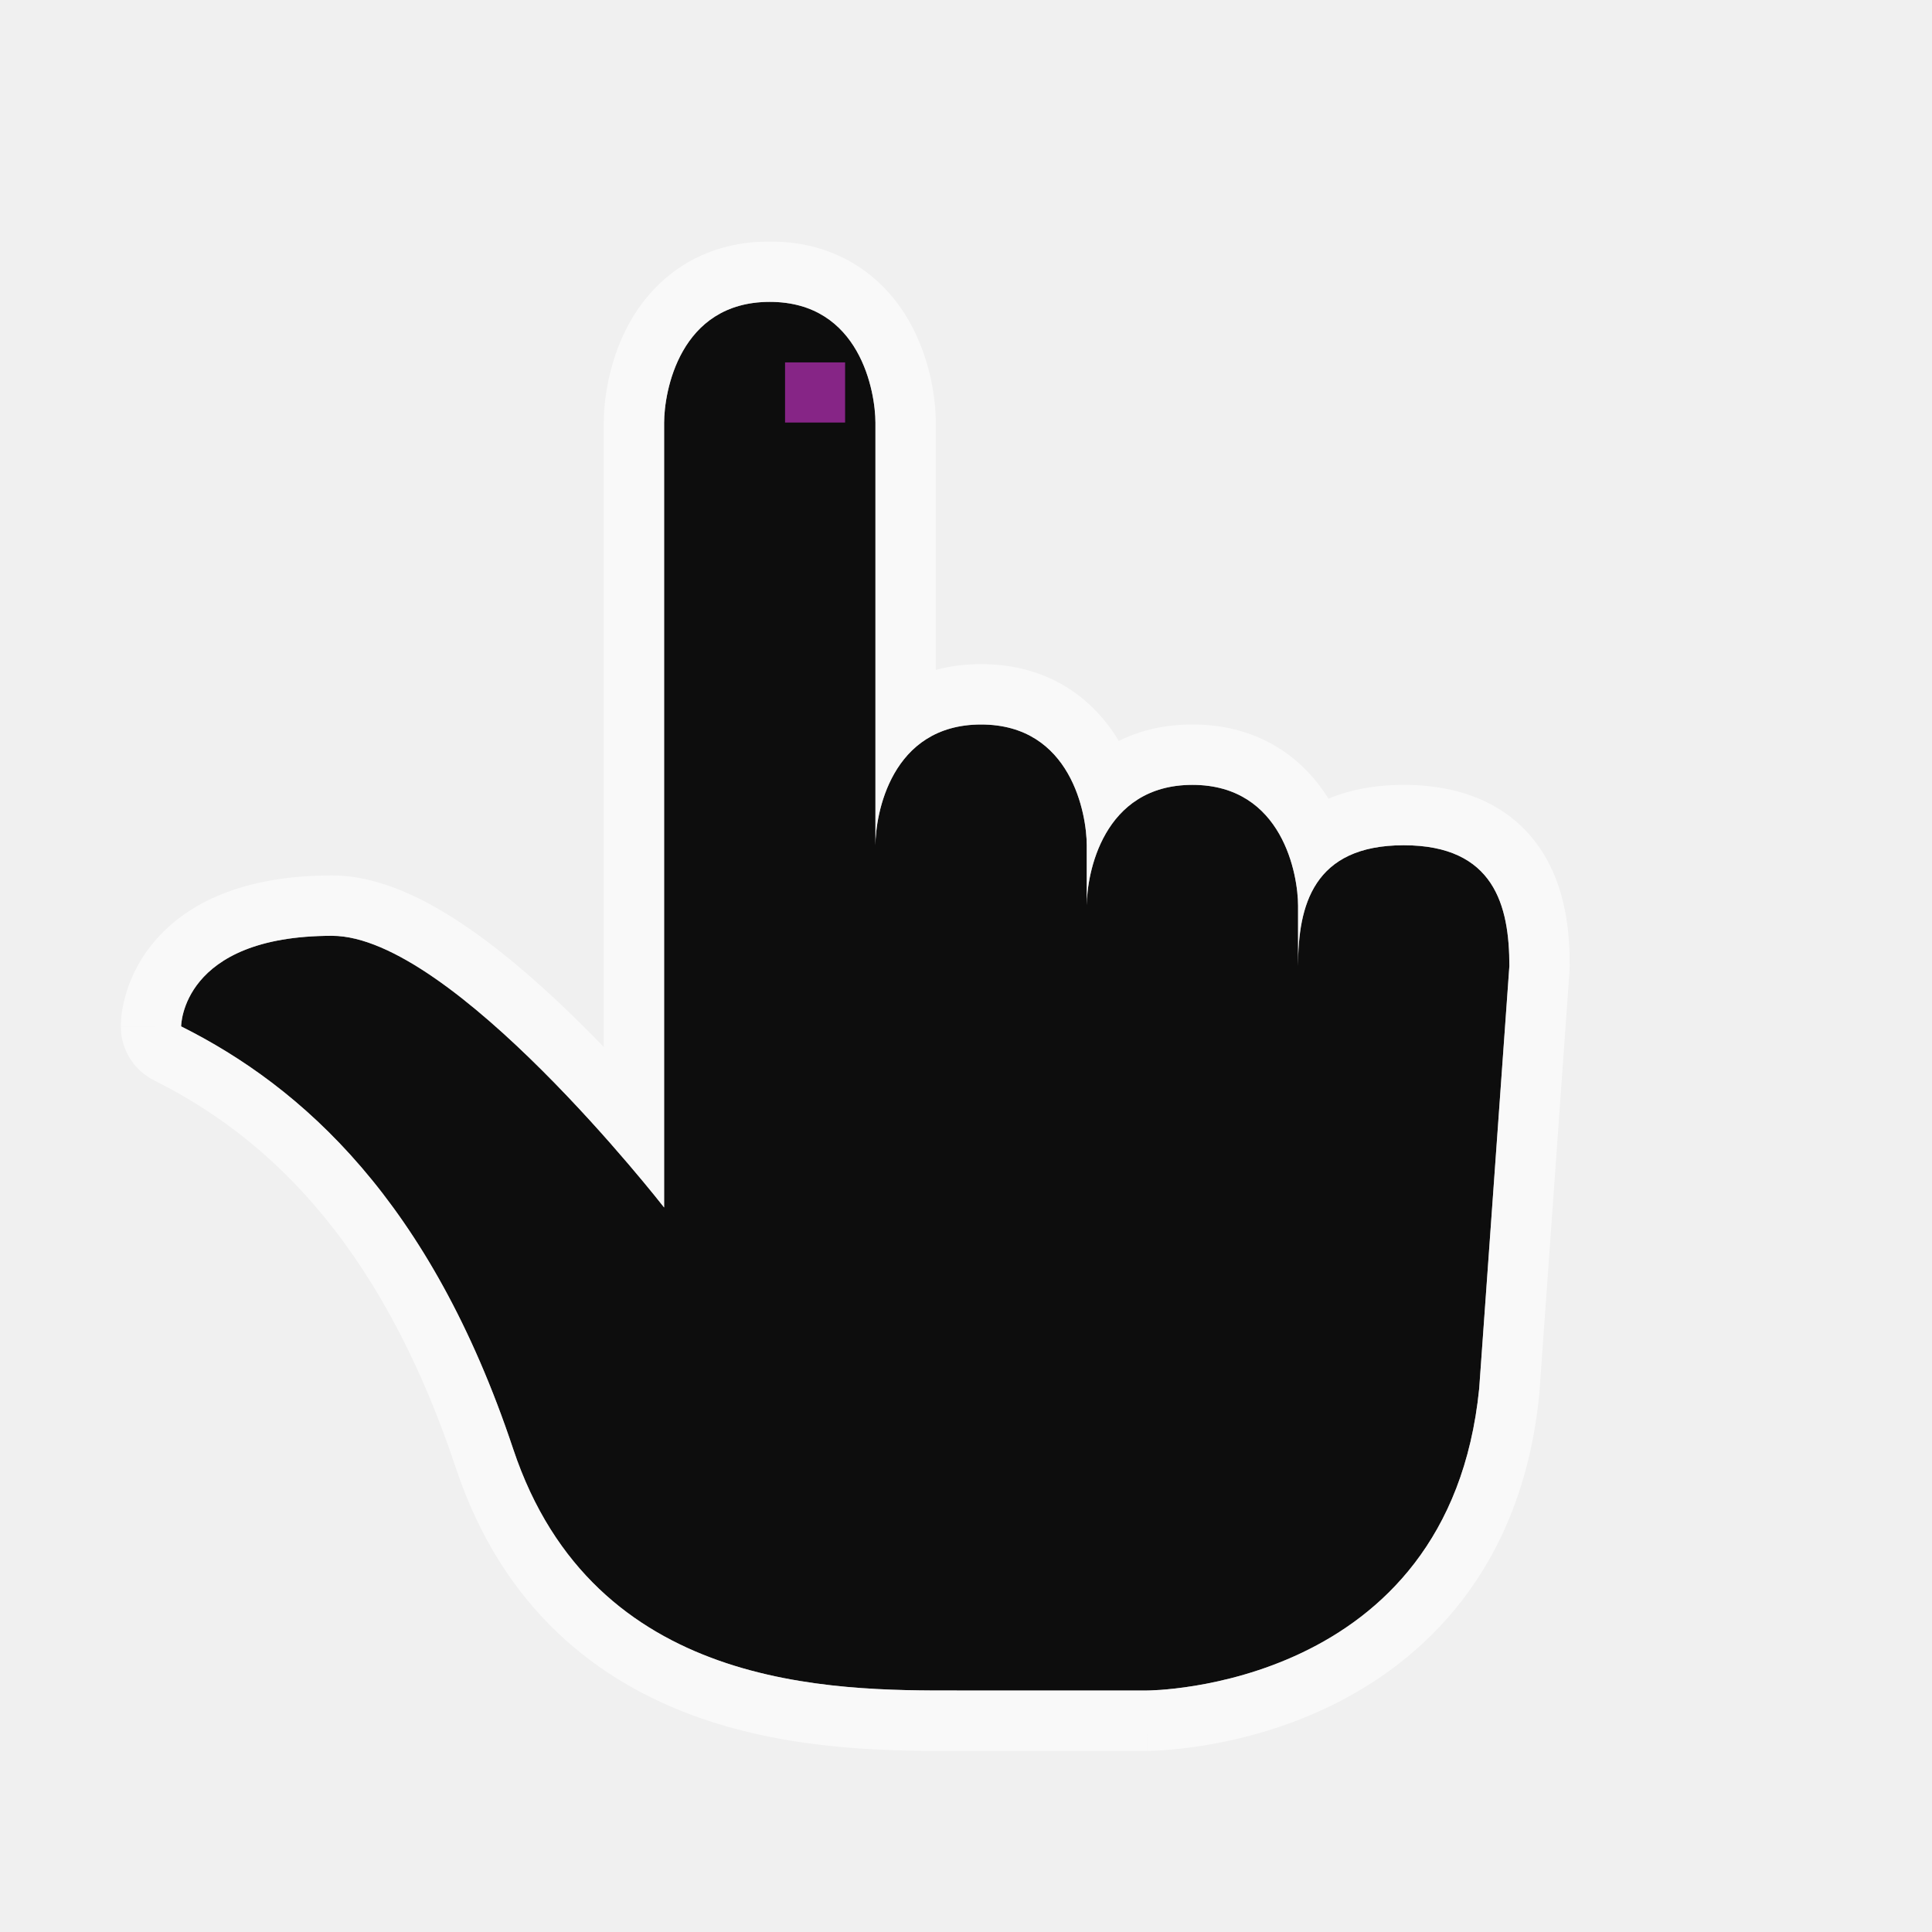
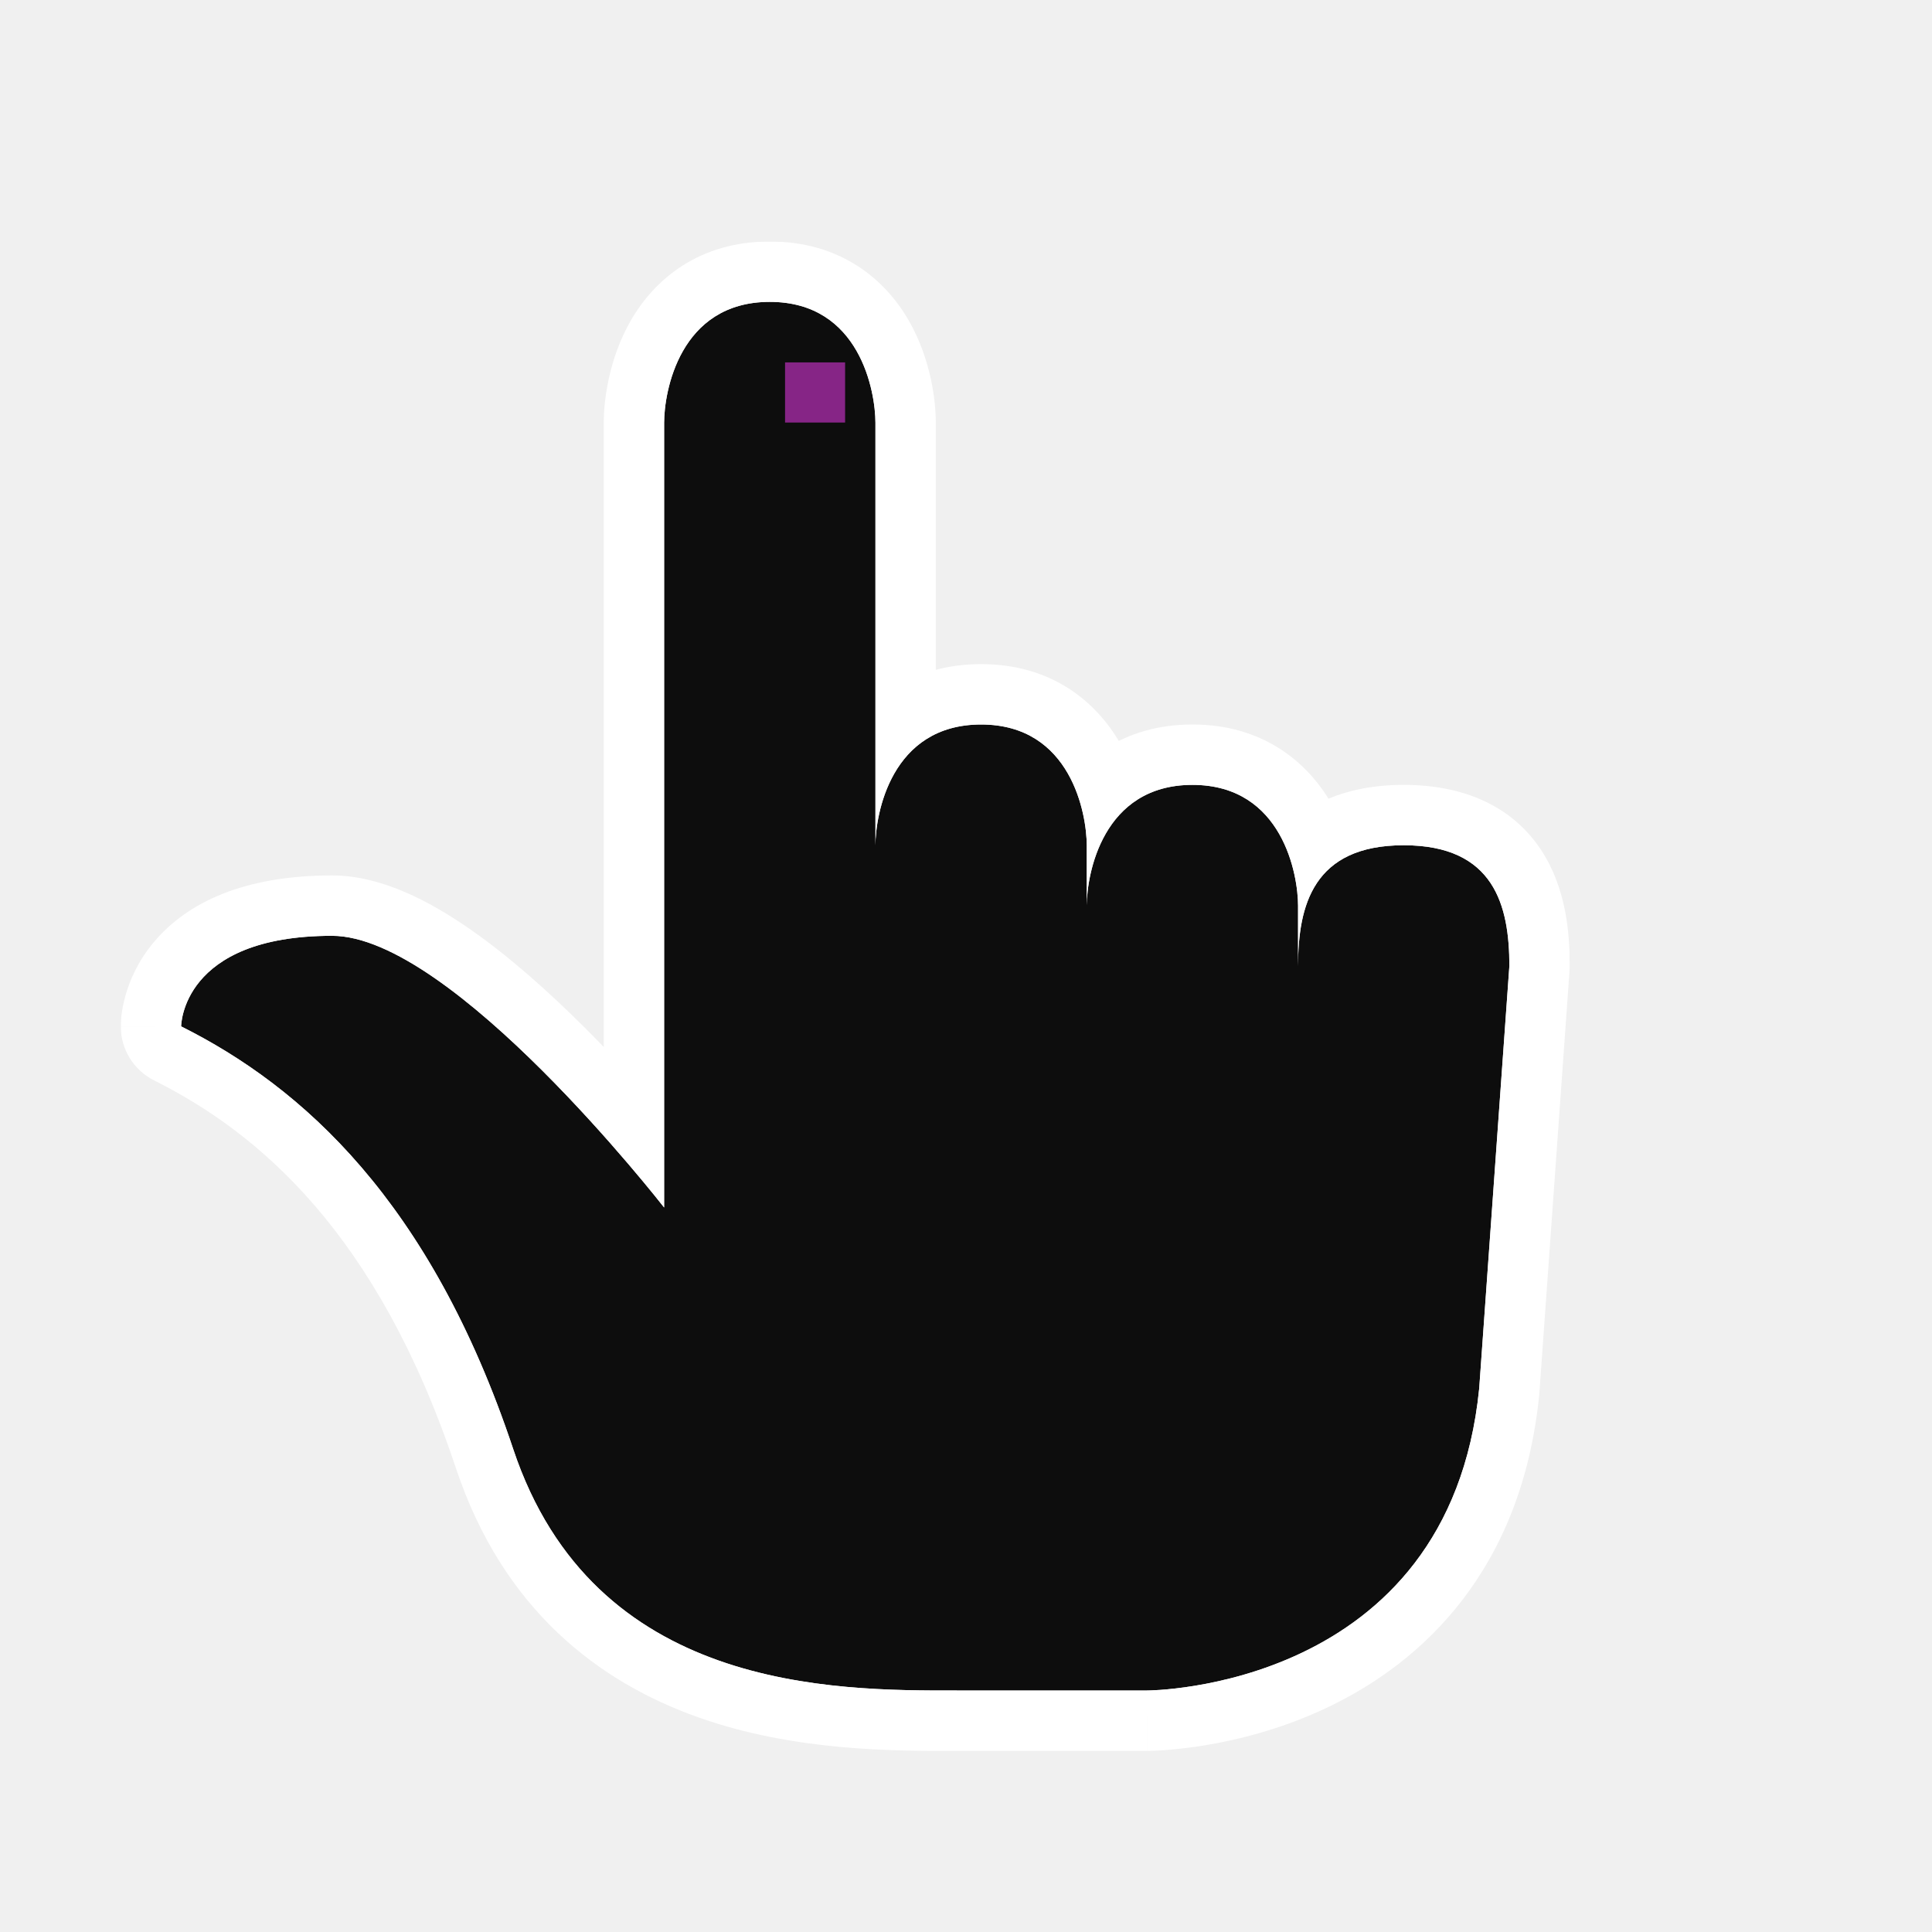
<svg xmlns="http://www.w3.org/2000/svg" width="32" height="32" viewBox="0 0 32 32" fill="none">
  <g id="cursor=pointer, variant=dark, size=32" clip-path="url(#clip0_2320_9031)">
    <g id="hand">
      <g id="hand_2">
        <mask id="path-1-outside-1_2320_9031" maskUnits="userSpaceOnUse" x="2" y="4" width="24" height="26" fill="black">
          <rect fill="white" x="2" y="4" width="24" height="26" />
          <path fill-rule="evenodd" clip-rule="evenodd" d="M11 7C11 6.5 11.25 5 12.75 5C14.25 5 14.5 6.5 14.5 7L14.5 16L11 16V7ZM5.5 15.5C7.49 15.5 10.966 19.957 11 20V16H25L24.5 23C24 28 19 28 19 28L16 28L16 20L16 28L15.847 28C13.797 28.003 9.836 28.008 8.5 24C7.13 19.89 5 18 3 17C3 17 3 15.5 5.5 15.5ZM16.25 12C14.75 12 14.5 13.5 14.5 14L14.5 16H18L18 15.4L18 16H21.5L21.5 15C21.5 14.5 21.25 13 19.75 13C18.257 13 18.002 14.486 18 14.993L18 14C18 13.5 17.75 12 16.25 12ZM23.25 14C21.75 14 21.5 15 21.5 16H25C25 15 24.75 14 23.25 14Z" />
        </mask>
        <path fill-rule="evenodd" clip-rule="evenodd" d="M11 7C11 6.5 11.25 5 12.75 5C14.25 5 14.5 6.5 14.5 7L14.5 16L11 16V7ZM5.5 15.5C7.49 15.5 10.966 19.957 11 20V16H25L24.5 23C24 28 19 28 19 28L16 28L16 20L16 28L15.847 28C13.797 28.003 9.836 28.008 8.5 24C7.13 19.89 5 18 3 17C3 17 3 15.5 5.5 15.5ZM16.25 12C14.75 12 14.5 13.5 14.5 14L14.5 16H18L18 15.4L18 16H21.5L21.5 15C21.5 14.5 21.25 13 19.75 13C18.257 13 18.002 14.486 18 14.993L18 14C18 13.5 17.75 12 16.25 12ZM23.25 14C21.75 14 21.5 15 21.5 16H25C25 15 24.75 14 23.25 14Z" fill="#0D0D0D" />
-         <path d="M14.5 7L15.5 7V7H14.5ZM14.5 16L14.5 17C15.052 17 15.5 16.552 15.5 16L14.5 16ZM11 16H10C10 16.265 10.105 16.52 10.293 16.707C10.48 16.895 10.735 17 11 17L11 16ZM11 20L10.211 20.614C10.473 20.951 10.921 21.084 11.325 20.945C11.729 20.807 12 20.427 12 20H11ZM11 16V15C10.447 15 10 15.448 10 16H11ZM25 16L25.997 16.071C26.017 15.794 25.921 15.522 25.732 15.319C25.543 15.115 25.278 15 25 15V16ZM24.5 23L25.495 23.099C25.496 23.09 25.497 23.081 25.497 23.071L24.5 23ZM19 28V27H19L19 28ZM16 28L15 28C15 28.265 15.105 28.52 15.293 28.707C15.48 28.895 15.735 29 16 29L16 28ZM16 20H17C17 19.448 16.552 19 16 19C15.448 19 15 19.448 15 20L16 20ZM16 28L16.001 29C16.553 29 17 28.552 17 28L16 28ZM15.847 28L15.847 27H15.846L15.847 28ZM8.5 24L7.551 24.316L8.5 24ZM3 17H2C2 17.379 2.214 17.725 2.553 17.895L3 17ZM14.5 14H13.5V14L14.5 14ZM14.5 16L13.5 16C13.5 16.552 13.948 17 14.5 17V16ZM18 16V17C18.552 17 19 16.552 19 16L18 16ZM18 15.4L19 15.4C19 14.848 18.552 14.4 18 14.4C17.448 14.4 17 14.848 17 15.4L18 15.4ZM18 16L17 16C17 16.552 17.448 17 18 17V16ZM21.5 16V17C21.765 17 22.02 16.895 22.207 16.707C22.395 16.52 22.5 16.265 22.5 16L21.5 16ZM21.5 15H20.5V15L21.5 15ZM18 14.993L17 14.993C17 15.545 17.446 15.992 17.998 15.993C18.549 15.994 18.998 15.549 19 14.998L18 14.993ZM18 14L19 14V14H18ZM21.5 16H20.5C20.5 16.552 20.948 17 21.5 17V16ZM25 16V17C25.552 17 26 16.552 26 16H25ZM12.75 4C11.583 4 10.842 4.621 10.444 5.316C10.082 5.95 10 6.637 10 7H12C12 6.863 12.043 6.55 12.181 6.309C12.243 6.2 12.31 6.131 12.379 6.087C12.442 6.047 12.55 6 12.75 6V4ZM15.5 7C15.5 6.637 15.418 5.95 15.056 5.316C14.658 4.621 13.917 4 12.75 4V6C12.95 6 13.058 6.047 13.121 6.087C13.19 6.131 13.257 6.2 13.319 6.309C13.457 6.55 13.5 6.863 13.5 7H15.5ZM15.5 16L15.5 7L13.5 7L13.5 16L15.5 16ZM11 17L14.5 17L14.5 15L11 15L11 17ZM10 7V16H12V7H10ZM11.789 19.385C11.763 19.352 10.856 18.189 9.69 17.026C9.109 16.446 8.439 15.841 7.762 15.374C7.125 14.934 6.319 14.5 5.5 14.5V16.5C5.676 16.5 6.052 16.623 6.626 17.02C7.163 17.39 7.737 17.902 8.277 18.442C9.356 19.517 10.203 20.604 10.211 20.614L11.789 19.385ZM10 16V20H12V16H10ZM25 15H11V17H25V15ZM25.497 23.071L25.997 16.071L24.003 15.929L23.503 22.929L25.497 23.071ZM19 28C19 29 19 29 19.001 29C19.001 29 19.002 29 19.002 29C19.003 29 19.004 29 19.005 29C19.007 29 19.009 29 19.012 29C19.017 29 19.023 29 19.03 29C19.046 29 19.065 28.999 19.09 28.998C19.138 28.997 19.204 28.994 19.287 28.988C19.451 28.976 19.678 28.953 19.951 28.909C20.492 28.82 21.229 28.642 21.992 28.278C23.562 27.53 25.204 26.008 25.495 23.099L23.505 22.901C23.296 24.992 22.188 25.97 21.133 26.472C20.584 26.733 20.04 26.867 19.627 26.935C19.423 26.968 19.256 26.985 19.145 26.993C19.09 26.997 19.048 26.998 19.023 26.999C19.011 27 19.002 27 18.998 27C18.996 27 18.995 27 18.996 27C18.996 27 18.996 27 18.997 27C18.997 27 18.998 27 18.998 27C18.998 27 18.999 27 18.999 27C19 27 19 27 19 28ZM16 29L19 29L19 27L16 27L16 29ZM15 20L15 28L17 28L17 20H15ZM17 28L17 20L15 20L15 28L17 28ZM15.848 29L16.001 29L15.999 27L15.847 27L15.848 29ZM7.551 24.316C8.332 26.658 9.916 27.862 11.573 28.447C13.171 29.012 14.84 29.002 15.849 29L15.846 27C14.804 27.002 13.468 26.995 12.239 26.561C11.068 26.148 10.004 25.35 9.449 23.684L7.551 24.316ZM2.553 17.895C4.309 18.773 6.263 20.451 7.551 24.316L9.449 23.684C7.997 19.329 5.691 17.227 3.447 16.106L2.553 17.895ZM5.5 14.5C4.043 14.5 3.098 14.946 2.544 15.61C2.281 15.925 2.145 16.247 2.076 16.498C2.041 16.623 2.022 16.732 2.012 16.817C2.007 16.86 2.004 16.897 2.002 16.928C2.001 16.943 2.001 16.957 2 16.969C2 16.975 2 16.98 2 16.986C2 16.988 2 16.991 2 16.993C2 16.994 2 16.996 2 16.997C2 16.997 2 16.998 2 16.998C2 16.999 2 17 3 17C4 17 4 17.001 4 17.002C4 17.002 4 17.003 4 17.003C4 17.004 4 17.005 4 17.006C4 17.008 4 17.01 4 17.012C4 17.016 4 17.019 4 17.023C4 17.029 3.999 17.034 3.999 17.039C3.999 17.047 3.998 17.052 3.998 17.054C3.998 17.057 3.998 17.049 4.003 17.033C4.011 17.003 4.031 16.95 4.081 16.89C4.152 16.804 4.457 16.5 5.5 16.5V14.5ZM15.5 14C15.5 13.863 15.543 13.55 15.681 13.309C15.743 13.2 15.81 13.131 15.879 13.087C15.942 13.047 16.05 13 16.25 13V11C15.084 11 14.342 11.621 13.944 12.316C13.582 12.95 13.5 13.637 13.5 14H15.5ZM15.5 16L15.5 14L13.5 14L13.5 16L15.5 16ZM18 15H14.5V17H18V15ZM17 15.4L17 16L19 16L19 15.4L17 15.4ZM19 16L19 15.4L17 15.4L17 16L19 16ZM21.5 15H18V17H21.5V15ZM20.5 15L20.5 16L22.5 16L22.5 15L20.5 15ZM19.75 14C19.95 14 20.058 14.047 20.121 14.087C20.19 14.131 20.257 14.2 20.319 14.309C20.457 14.55 20.5 14.863 20.5 15H22.5C22.5 14.637 22.418 13.95 22.056 13.316C21.658 12.621 20.917 12 19.75 12V14ZM19 14.998C19.001 14.856 19.045 14.544 19.182 14.306C19.244 14.199 19.311 14.13 19.38 14.086C19.442 14.047 19.551 14 19.75 14V12C18.589 12 17.848 12.615 17.449 13.307C17.086 13.939 17.002 14.624 17 14.989L19 14.998ZM17 14L17 14.993L19 14.993L19 14L17 14ZM16.25 13C16.45 13 16.558 13.047 16.621 13.087C16.69 13.131 16.757 13.2 16.819 13.309C16.957 13.55 17 13.863 17 14H19C19 13.637 18.918 12.95 18.556 12.316C18.158 11.621 17.417 11 16.25 11V13ZM22.5 16C22.5 15.542 22.567 15.296 22.645 15.18C22.671 15.139 22.704 15.107 22.767 15.078C22.838 15.045 22.984 15 23.25 15V13C22.253 13 21.459 13.352 20.98 14.07C20.558 14.704 20.5 15.458 20.5 16H22.5ZM25 15H21.5V17H25V15ZM23.25 15C23.516 15 23.662 15.045 23.733 15.078C23.796 15.107 23.829 15.139 23.855 15.18C23.933 15.296 24 15.542 24 16H26C26 15.458 25.942 14.704 25.52 14.07C25.041 13.352 24.247 13 23.25 13V15Z" fill="white" fill-opacity="0.6" mask="url(#path-1-outside-1_2320_9031)" />
+         <path d="M14.5 7L15.5 7V7H14.5ZM14.5 16L14.5 17C15.052 17 15.5 16.552 15.5 16L14.5 16ZM11 16H10C10 16.265 10.105 16.52 10.293 16.707C10.48 16.895 10.735 17 11 17L11 16ZM11 20L10.211 20.614C10.473 20.951 10.921 21.084 11.325 20.945C11.729 20.807 12 20.427 12 20H11ZM11 16V15C10.447 15 10 15.448 10 16H11ZM25 16L25.997 16.071C26.017 15.794 25.921 15.522 25.732 15.319C25.543 15.115 25.278 15 25 15V16ZM24.5 23L25.495 23.099C25.496 23.09 25.497 23.081 25.497 23.071L24.5 23ZM19 28V27H19L19 28ZM16 28L15 28C15 28.265 15.105 28.52 15.293 28.707C15.48 28.895 15.735 29 16 29L16 28ZM16 20H17C17 19.448 16.552 19 16 19C15.448 19 15 19.448 15 20L16 20ZM16 28L16.001 29C16.553 29 17 28.552 17 28L16 28ZM15.847 28L15.847 27H15.846L15.847 28ZM8.5 24L7.551 24.316L8.5 24ZM3 17H2C2 17.379 2.214 17.725 2.553 17.895L3 17ZM14.5 14H13.5V14L14.5 14ZM14.5 16L13.5 16C13.5 16.552 13.948 17 14.5 17V16ZM18 16V17C18.552 17 19 16.552 19 16L18 16ZM18 15.4L19 15.4C19 14.848 18.552 14.4 18 14.4C17.448 14.4 17 14.848 17 15.4L18 15.4ZM18 16L17 16C17 16.552 17.448 17 18 17V16ZM21.5 16V17C21.765 17 22.02 16.895 22.207 16.707C22.395 16.52 22.5 16.265 22.5 16L21.5 16ZM21.5 15H20.5V15L21.5 15ZM18 14.993L17 14.993C17 15.545 17.446 15.992 17.998 15.993C18.549 15.994 18.998 15.549 19 14.998L18 14.993ZM18 14L19 14V14H18ZM21.5 16H20.5C20.5 16.552 20.948 17 21.5 17V16ZM25 16V17C25.552 17 26 16.552 26 16H25ZM12.75 4C11.583 4 10.842 4.621 10.444 5.316C10.082 5.95 10 6.637 10 7H12C12 6.863 12.043 6.55 12.181 6.309C12.243 6.2 12.31 6.131 12.379 6.087C12.442 6.047 12.55 6 12.75 6V4ZM15.5 7C15.5 6.637 15.418 5.95 15.056 5.316C14.658 4.621 13.917 4 12.75 4V6C12.95 6 13.058 6.047 13.121 6.087C13.19 6.131 13.257 6.2 13.319 6.309C13.457 6.55 13.5 6.863 13.5 7H15.5ZM15.5 16L15.5 7L13.5 7L13.5 16L15.5 16ZM11 17L14.5 17L14.5 15L11 15L11 17ZM10 7V16H12V7H10ZM11.789 19.385C11.763 19.352 10.856 18.189 9.69 17.026C9.109 16.446 8.439 15.841 7.762 15.374C7.125 14.934 6.319 14.5 5.5 14.5V16.5C5.676 16.5 6.052 16.623 6.626 17.02C7.163 17.39 7.737 17.902 8.277 18.442C9.356 19.517 10.203 20.604 10.211 20.614L11.789 19.385ZM10 16V20H12V16H10ZM25 15H11V17H25V15ZM25.497 23.071L25.997 16.071L24.003 15.929L23.503 22.929L25.497 23.071ZM19 28C19 29 19 29 19.001 29C19.001 29 19.002 29 19.002 29C19.003 29 19.004 29 19.005 29C19.007 29 19.009 29 19.012 29C19.017 29 19.023 29 19.03 29C19.046 29 19.065 28.999 19.09 28.998C19.138 28.997 19.204 28.994 19.287 28.988C19.451 28.976 19.678 28.953 19.951 28.909C20.492 28.82 21.229 28.642 21.992 28.278C23.562 27.53 25.204 26.008 25.495 23.099L23.505 22.901C23.296 24.992 22.188 25.97 21.133 26.472C20.584 26.733 20.04 26.867 19.627 26.935C19.423 26.968 19.256 26.985 19.145 26.993C19.09 26.997 19.048 26.998 19.023 26.999C19.011 27 19.002 27 18.998 27C18.996 27 18.995 27 18.996 27C18.996 27 18.996 27 18.997 27C18.997 27 18.998 27 18.998 27C18.998 27 18.999 27 18.999 27C19 27 19 27 19 28ZM16 29L19 29L19 27L16 27L16 29ZM15 20L15 28L17 28L17 20H15ZM17 28L17 20L15 20L15 28L17 28ZM15.848 29L16.001 29L15.999 27L15.847 27L15.848 29ZM7.551 24.316C8.332 26.658 9.916 27.862 11.573 28.447C13.171 29.012 14.84 29.002 15.849 29L15.846 27C14.804 27.002 13.468 26.995 12.239 26.561C11.068 26.148 10.004 25.35 9.449 23.684L7.551 24.316ZM2.553 17.895C4.309 18.773 6.263 20.451 7.551 24.316L9.449 23.684C7.997 19.329 5.691 17.227 3.447 16.106L2.553 17.895ZM5.5 14.5C4.043 14.5 3.098 14.946 2.544 15.61C2.281 15.925 2.145 16.247 2.076 16.498C2.041 16.623 2.022 16.732 2.012 16.817C2.007 16.86 2.004 16.897 2.002 16.928C2.001 16.943 2.001 16.957 2 16.969C2 16.975 2 16.98 2 16.986C2 16.988 2 16.991 2 16.993C2 16.994 2 16.996 2 16.997C2 16.997 2 16.998 2 16.998C2 16.999 2 17 3 17C4 17 4 17.001 4 17.002C4 17.002 4 17.003 4 17.003C4 17.004 4 17.005 4 17.006C4 17.008 4 17.01 4 17.012C4 17.016 4 17.019 4 17.023C4 17.029 3.999 17.034 3.999 17.039C3.999 17.047 3.998 17.052 3.998 17.054C3.998 17.057 3.998 17.049 4.003 17.033C4.011 17.003 4.031 16.95 4.081 16.89C4.152 16.804 4.457 16.5 5.5 16.5V14.5ZM15.5 14C15.5 13.863 15.543 13.55 15.681 13.309C15.743 13.2 15.81 13.131 15.879 13.087C15.942 13.047 16.05 13 16.25 13V11C15.084 11 14.342 11.621 13.944 12.316C13.582 12.95 13.5 13.637 13.5 14H15.5ZM15.5 16L15.5 14L13.5 14L13.5 16L15.5 16ZM18 15H14.5V17H18V15ZM17 15.4L17 16L19 16L19 15.4L17 15.4ZM19 16L19 15.4L17 15.4L17 16L19 16ZM21.5 15H18V17H21.5V15ZM20.5 15L20.5 16L22.5 16L22.5 15L20.5 15ZM19.75 14C19.95 14 20.058 14.047 20.121 14.087C20.19 14.131 20.257 14.2 20.319 14.309C20.457 14.55 20.5 14.863 20.5 15H22.5C22.5 14.637 22.418 13.95 22.056 13.316C21.658 12.621 20.917 12 19.75 12V14ZM19 14.998C19.001 14.856 19.045 14.544 19.182 14.306C19.244 14.199 19.311 14.13 19.38 14.086C19.442 14.047 19.551 14 19.75 14V12C18.589 12 17.848 12.615 17.449 13.307C17.086 13.939 17.002 14.624 17 14.989L19 14.998ZM17 14L17 14.993L19 14.993L19 14L17 14ZM16.25 13C16.45 13 16.558 13.047 16.621 13.087C16.69 13.131 16.757 13.2 16.819 13.309C16.957 13.55 17 13.863 17 14H19C19 13.637 18.918 12.95 18.556 12.316C18.158 11.621 17.417 11 16.25 11V13ZM22.5 16C22.5 15.542 22.567 15.296 22.645 15.18C22.671 15.139 22.704 15.107 22.767 15.078C22.838 15.045 22.984 15 23.25 15V13C22.253 13 21.459 13.352 20.98 14.07C20.558 14.704 20.5 15.458 20.5 16H22.5ZM25 15H21.5V17H25V15ZM23.25 15C23.516 15 23.662 15.045 23.733 15.078C23.796 15.107 23.829 15.139 23.855 15.18C23.933 15.296 24 15.542 24 16H26C26 15.458 25.942 14.704 25.52 14.07C25.041 13.352 24.247 13 23.25 13V15Z" fill="white" mask="url(#path-1-outside-1_2320_9031)" />
      </g>
    </g>
    <g id="hotspot" clip-path="url(#clip1_2320_9031)">
      <rect id="center" opacity="0.5" x="13" y="6" width="1" height="1" fill="#FF3DFF" />
    </g>
  </g>
  <defs>
    <clipPath id="clip0_2320_9031">
      <rect width="32" height="32" fill="white" />
    </clipPath>
    <clipPath id="clip1_2320_9031">
      <rect width="1" height="1" fill="white" transform="translate(13 6)" />
    </clipPath>
  </defs>
</svg>
